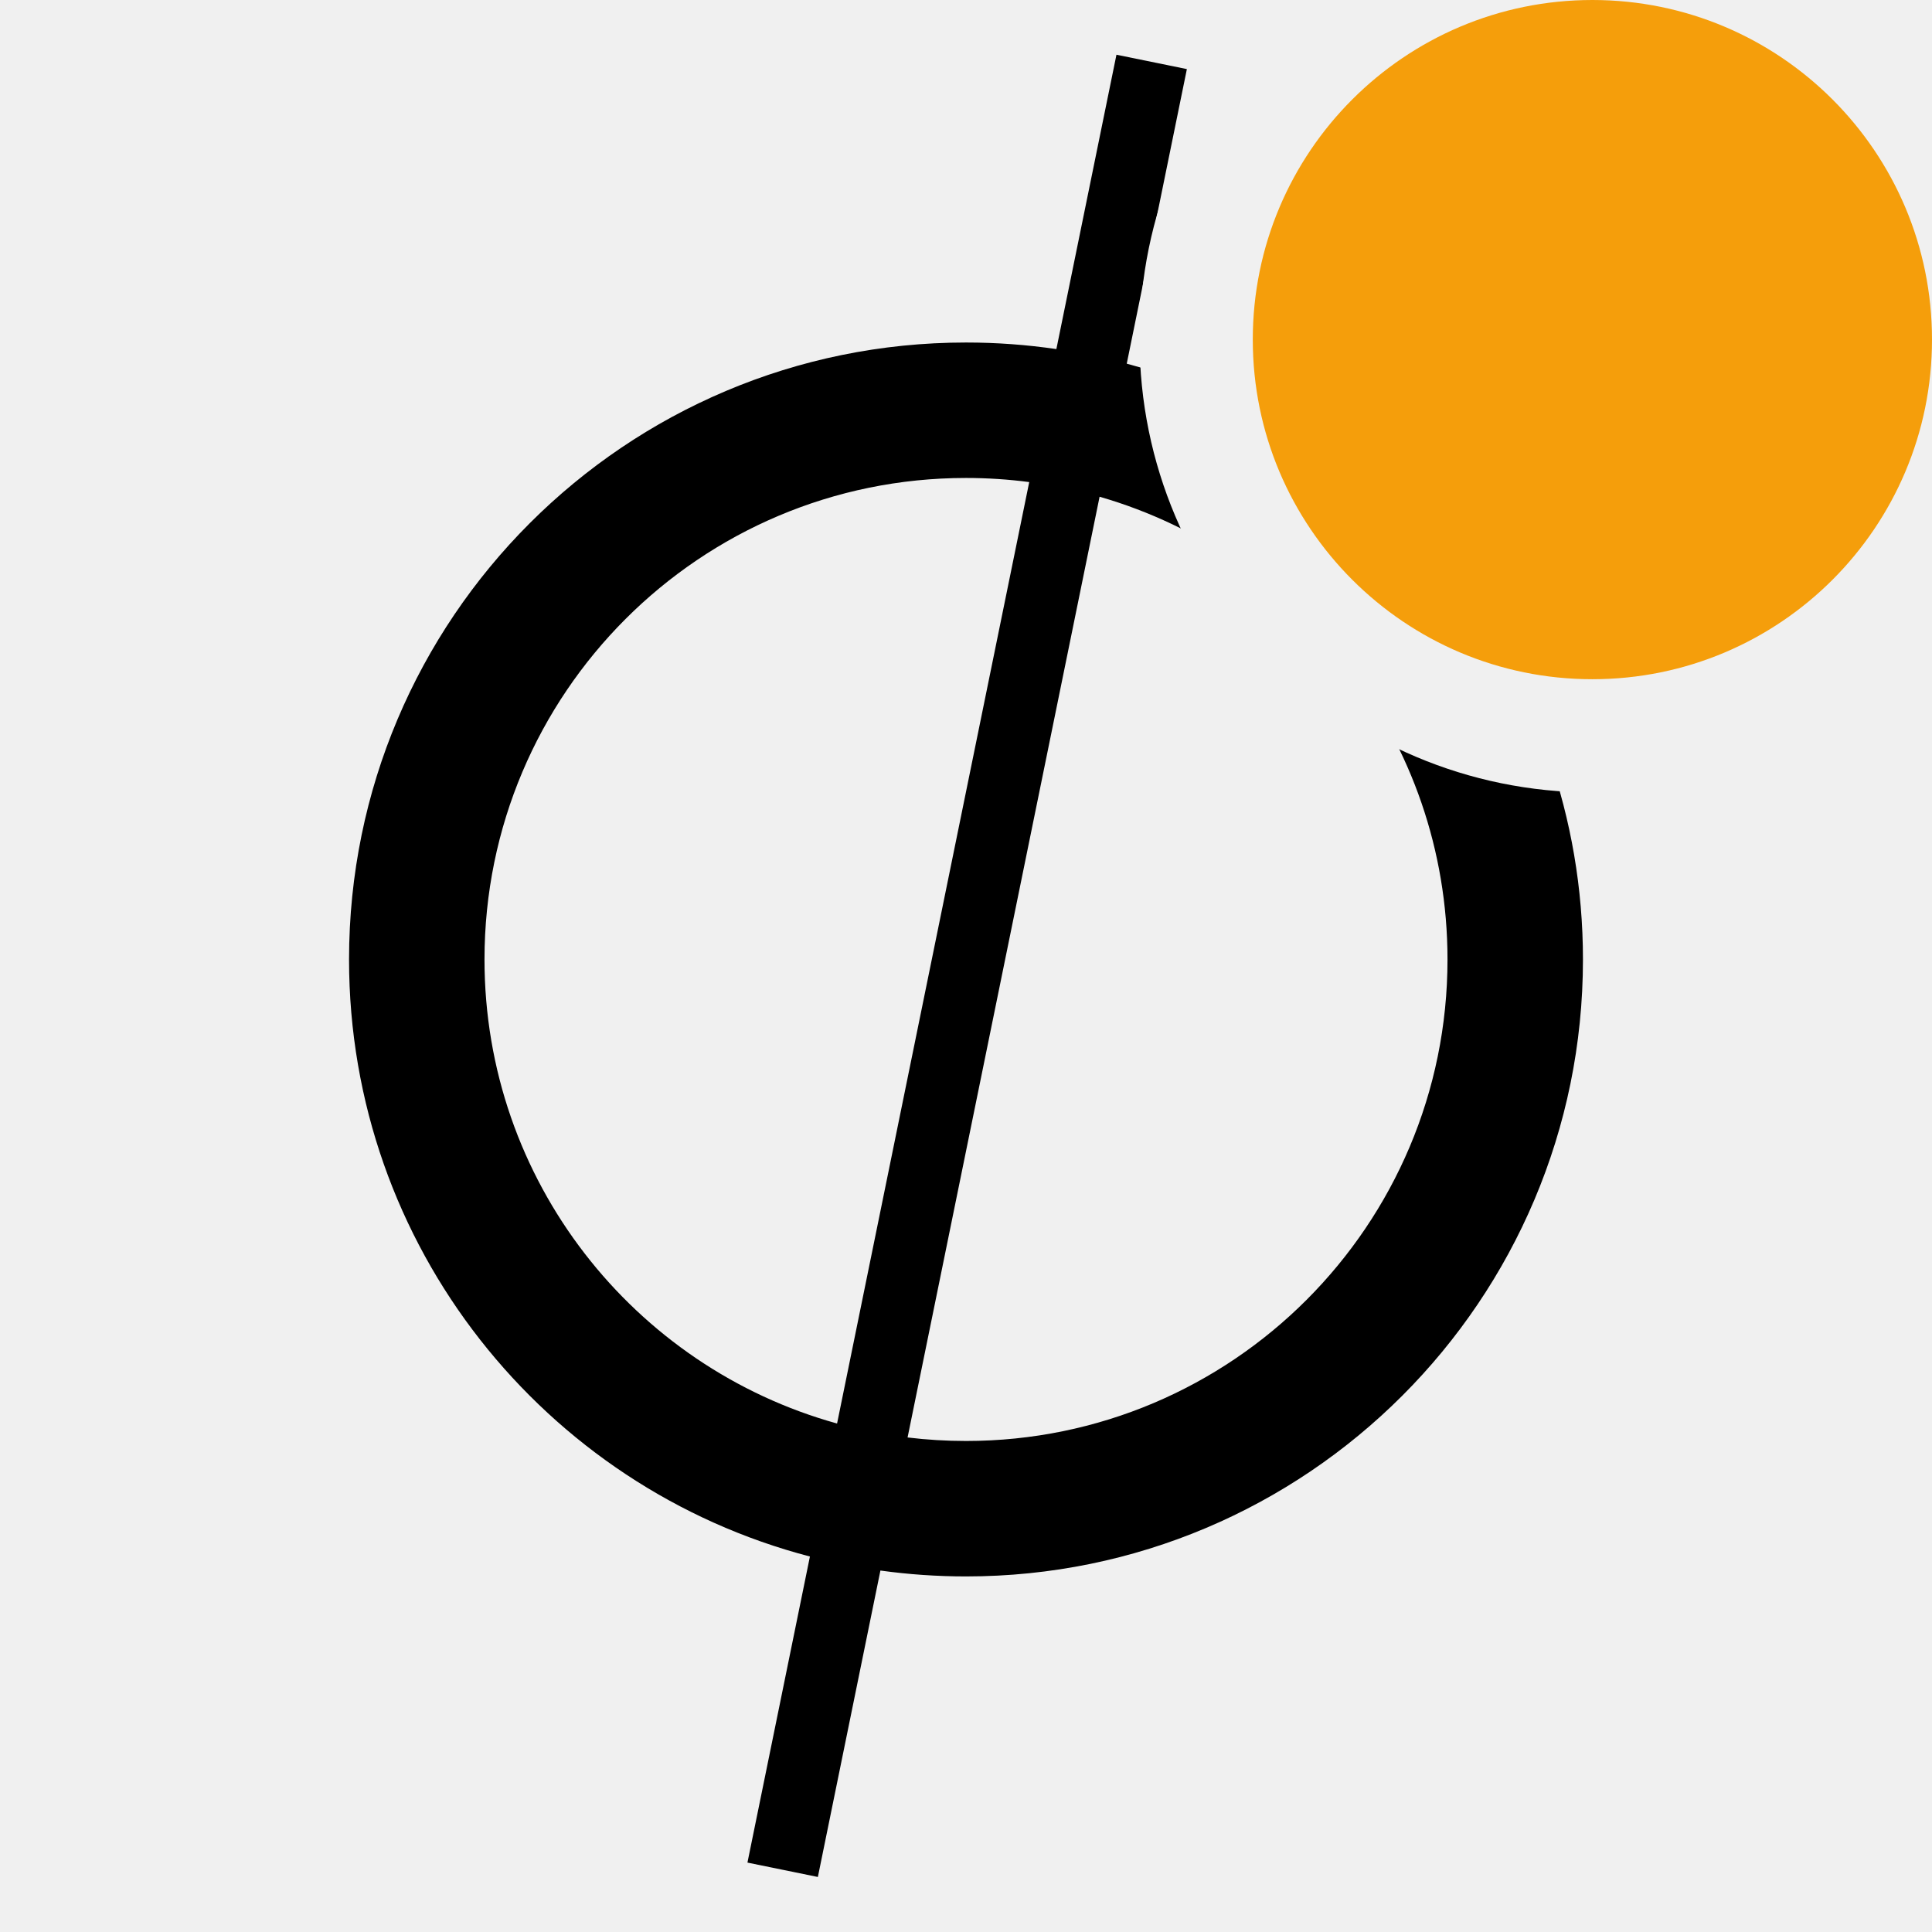
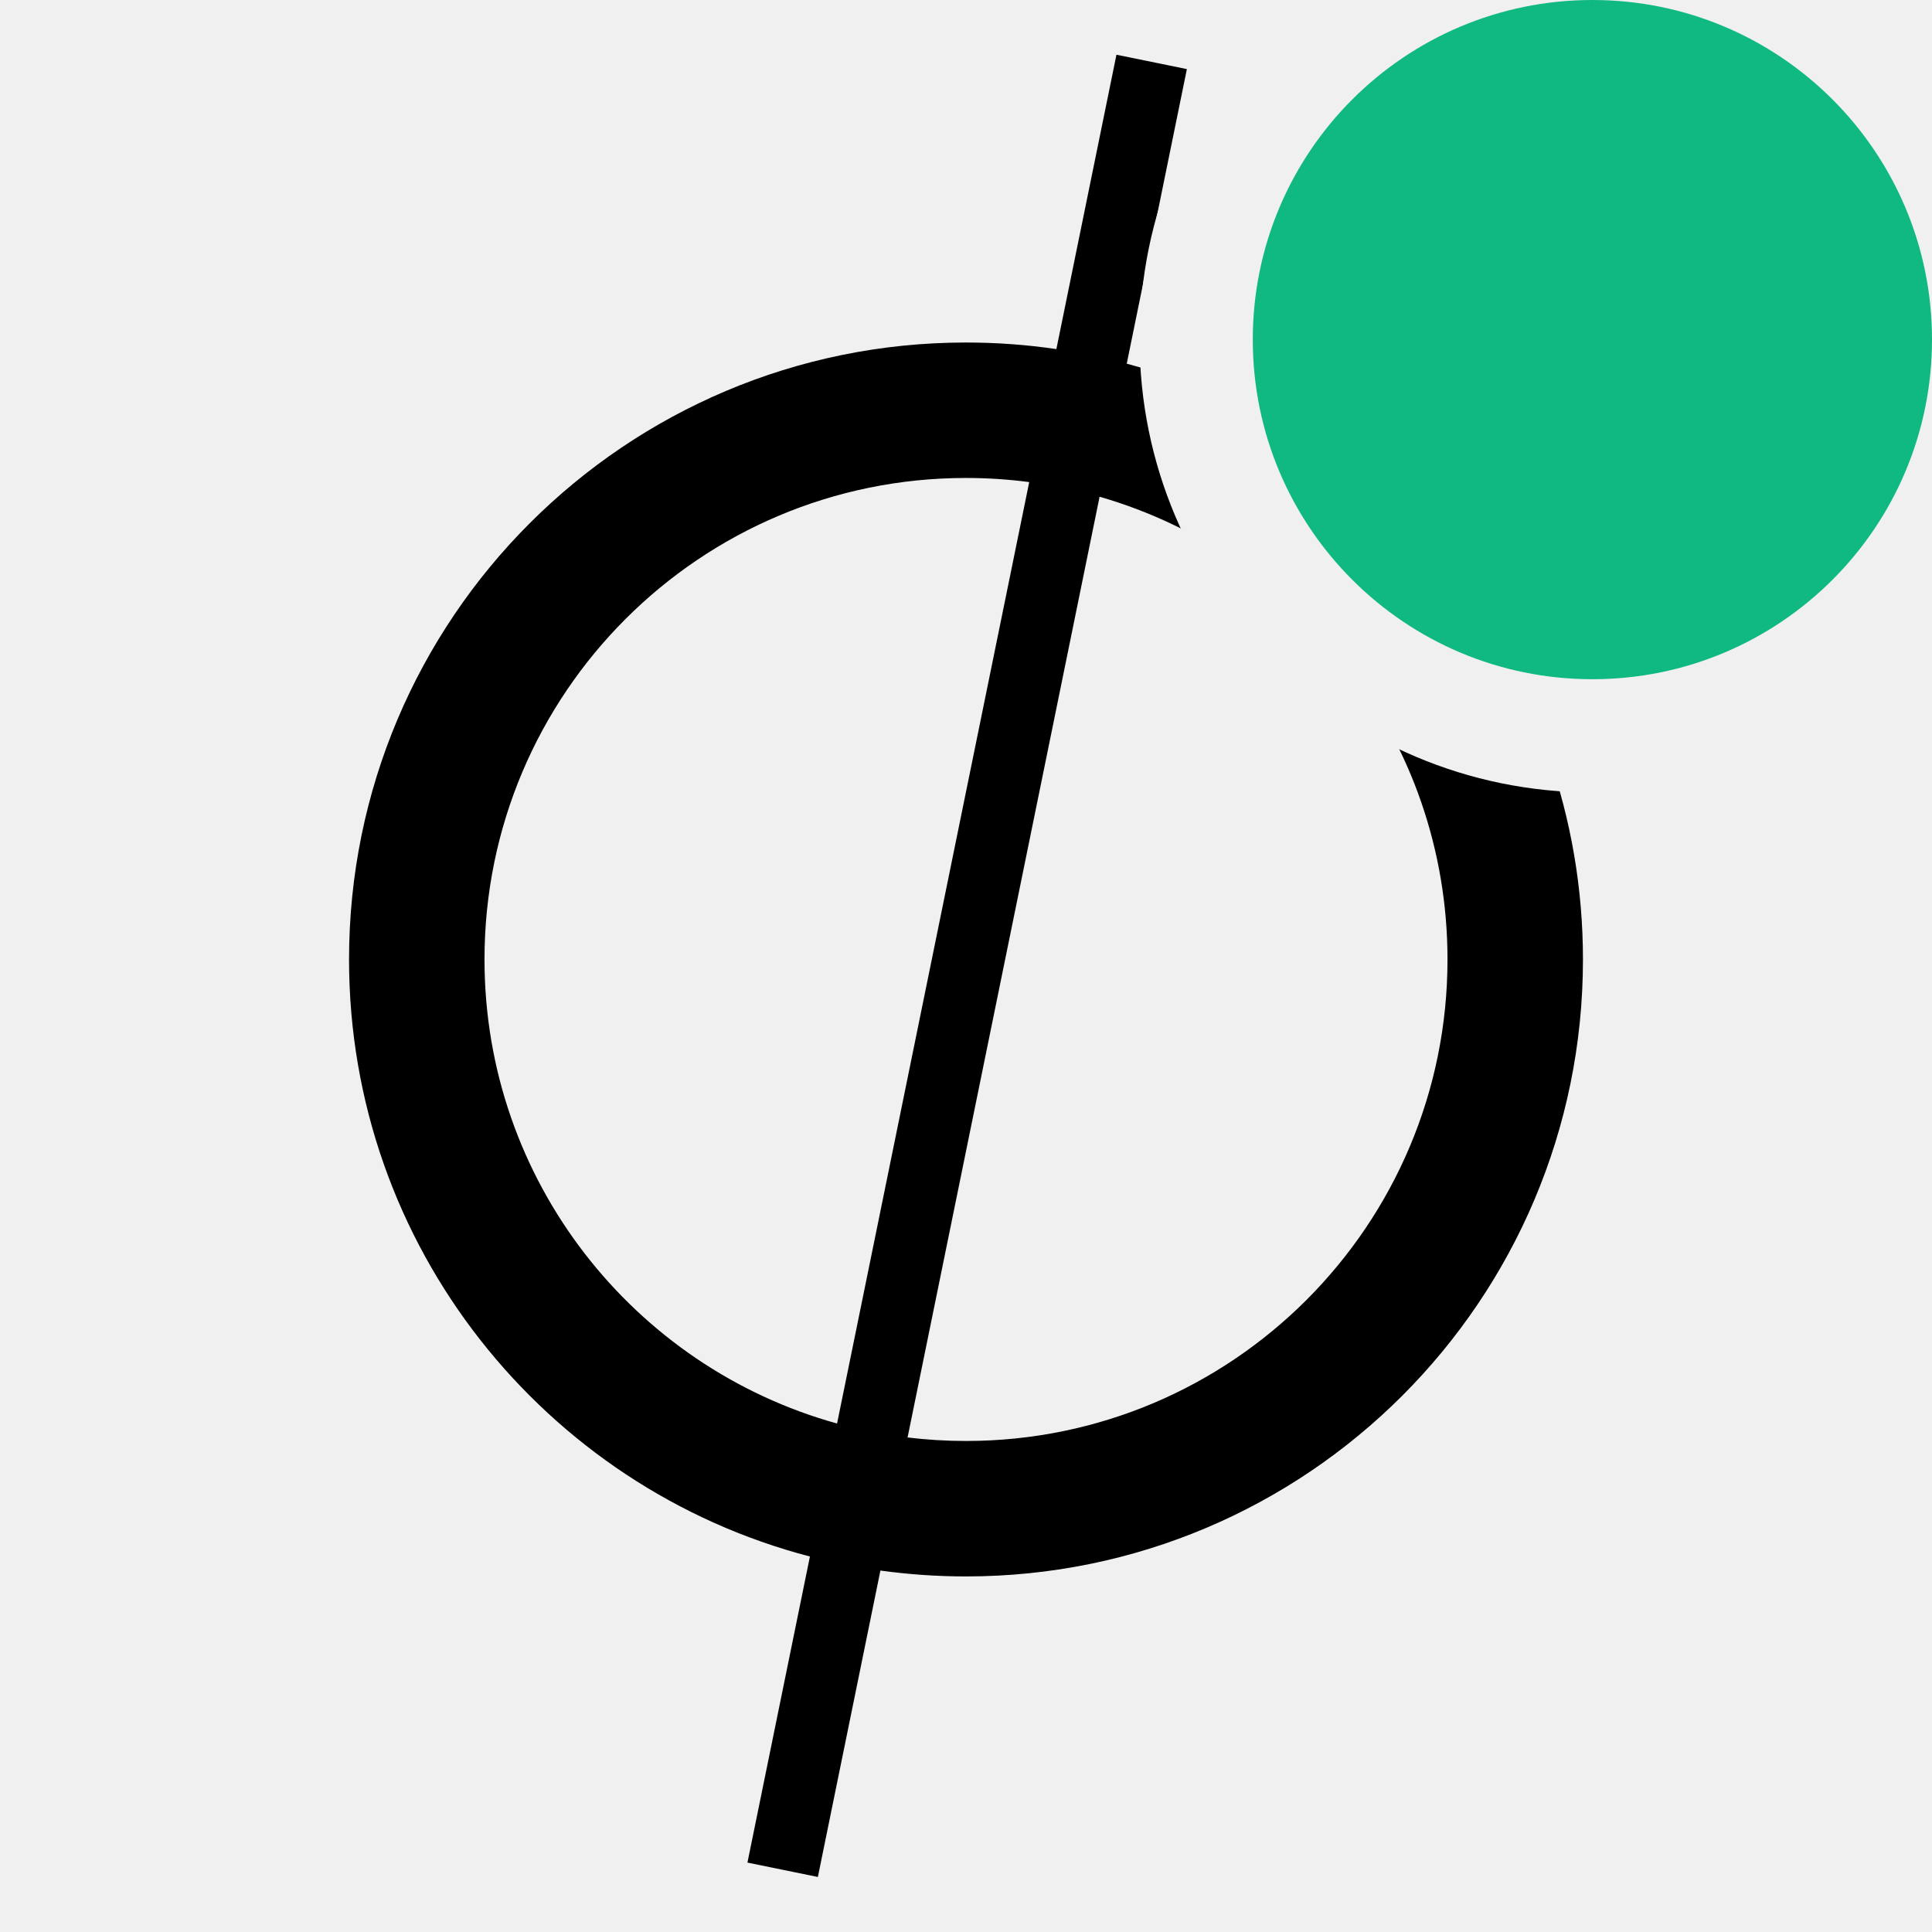
<svg xmlns="http://www.w3.org/2000/svg" width="64" height="64" viewBox="0 0 2048 2048" fill="none">
  <style>
    path { fill: black; }
    @media (prefers-color-scheme: dark) {
      path { fill: white; }
    }
  </style>
  <mask id="dot-cutout" maskUnits="userSpaceOnUse" x="0" y="0" width="2048" height="2048">
    <rect width="2048" height="2048" fill="white" />
    <circle cx="1688" cy="360" r="480" fill="black" />
  </mask>
  <path mask="url(#dot-cutout)" fill-rule="evenodd" clip-rule="evenodd" d="M858.55 1649.97L792.324 1974.43L866.973 1989.67L933.275 1664.84C962.927 1668.95 993.215 1671.08 1024 1671.08C1385.19 1671.08 1678 1378.27 1678 1017.08C1678 714.831 1472.97 460.472 1194.4 385.499L1258.14 73.237L1183.49 58L1119.8 370.044C1088.53 365.454 1056.54 363.078 1024 363.078C662.806 363.078 370 655.883 370 1017.08C370 1321.11 577.465 1576.69 858.55 1649.97ZM962.067 1523.77C982.368 1526.23 1003.04 1527.49 1024 1527.49C1305.89 1527.49 1534.41 1298.97 1534.41 1017.08C1534.41 784.318 1378.61 587.947 1165.61 526.563L962.067 1523.77ZM1091.02 511.024L887.326 1508.99C671.798 1449.23 513.586 1251.63 513.586 1017.08C513.586 735.183 742.106 506.663 1024 506.663C1046.72 506.663 1069.09 508.147 1091.02 511.024Z" />
-   <circle cx="1688" cy="360" r="360" fill="#F59E0B" />
+   <circle cx="1688" cy="360" r="360" fill="#10B981" />
</svg>
